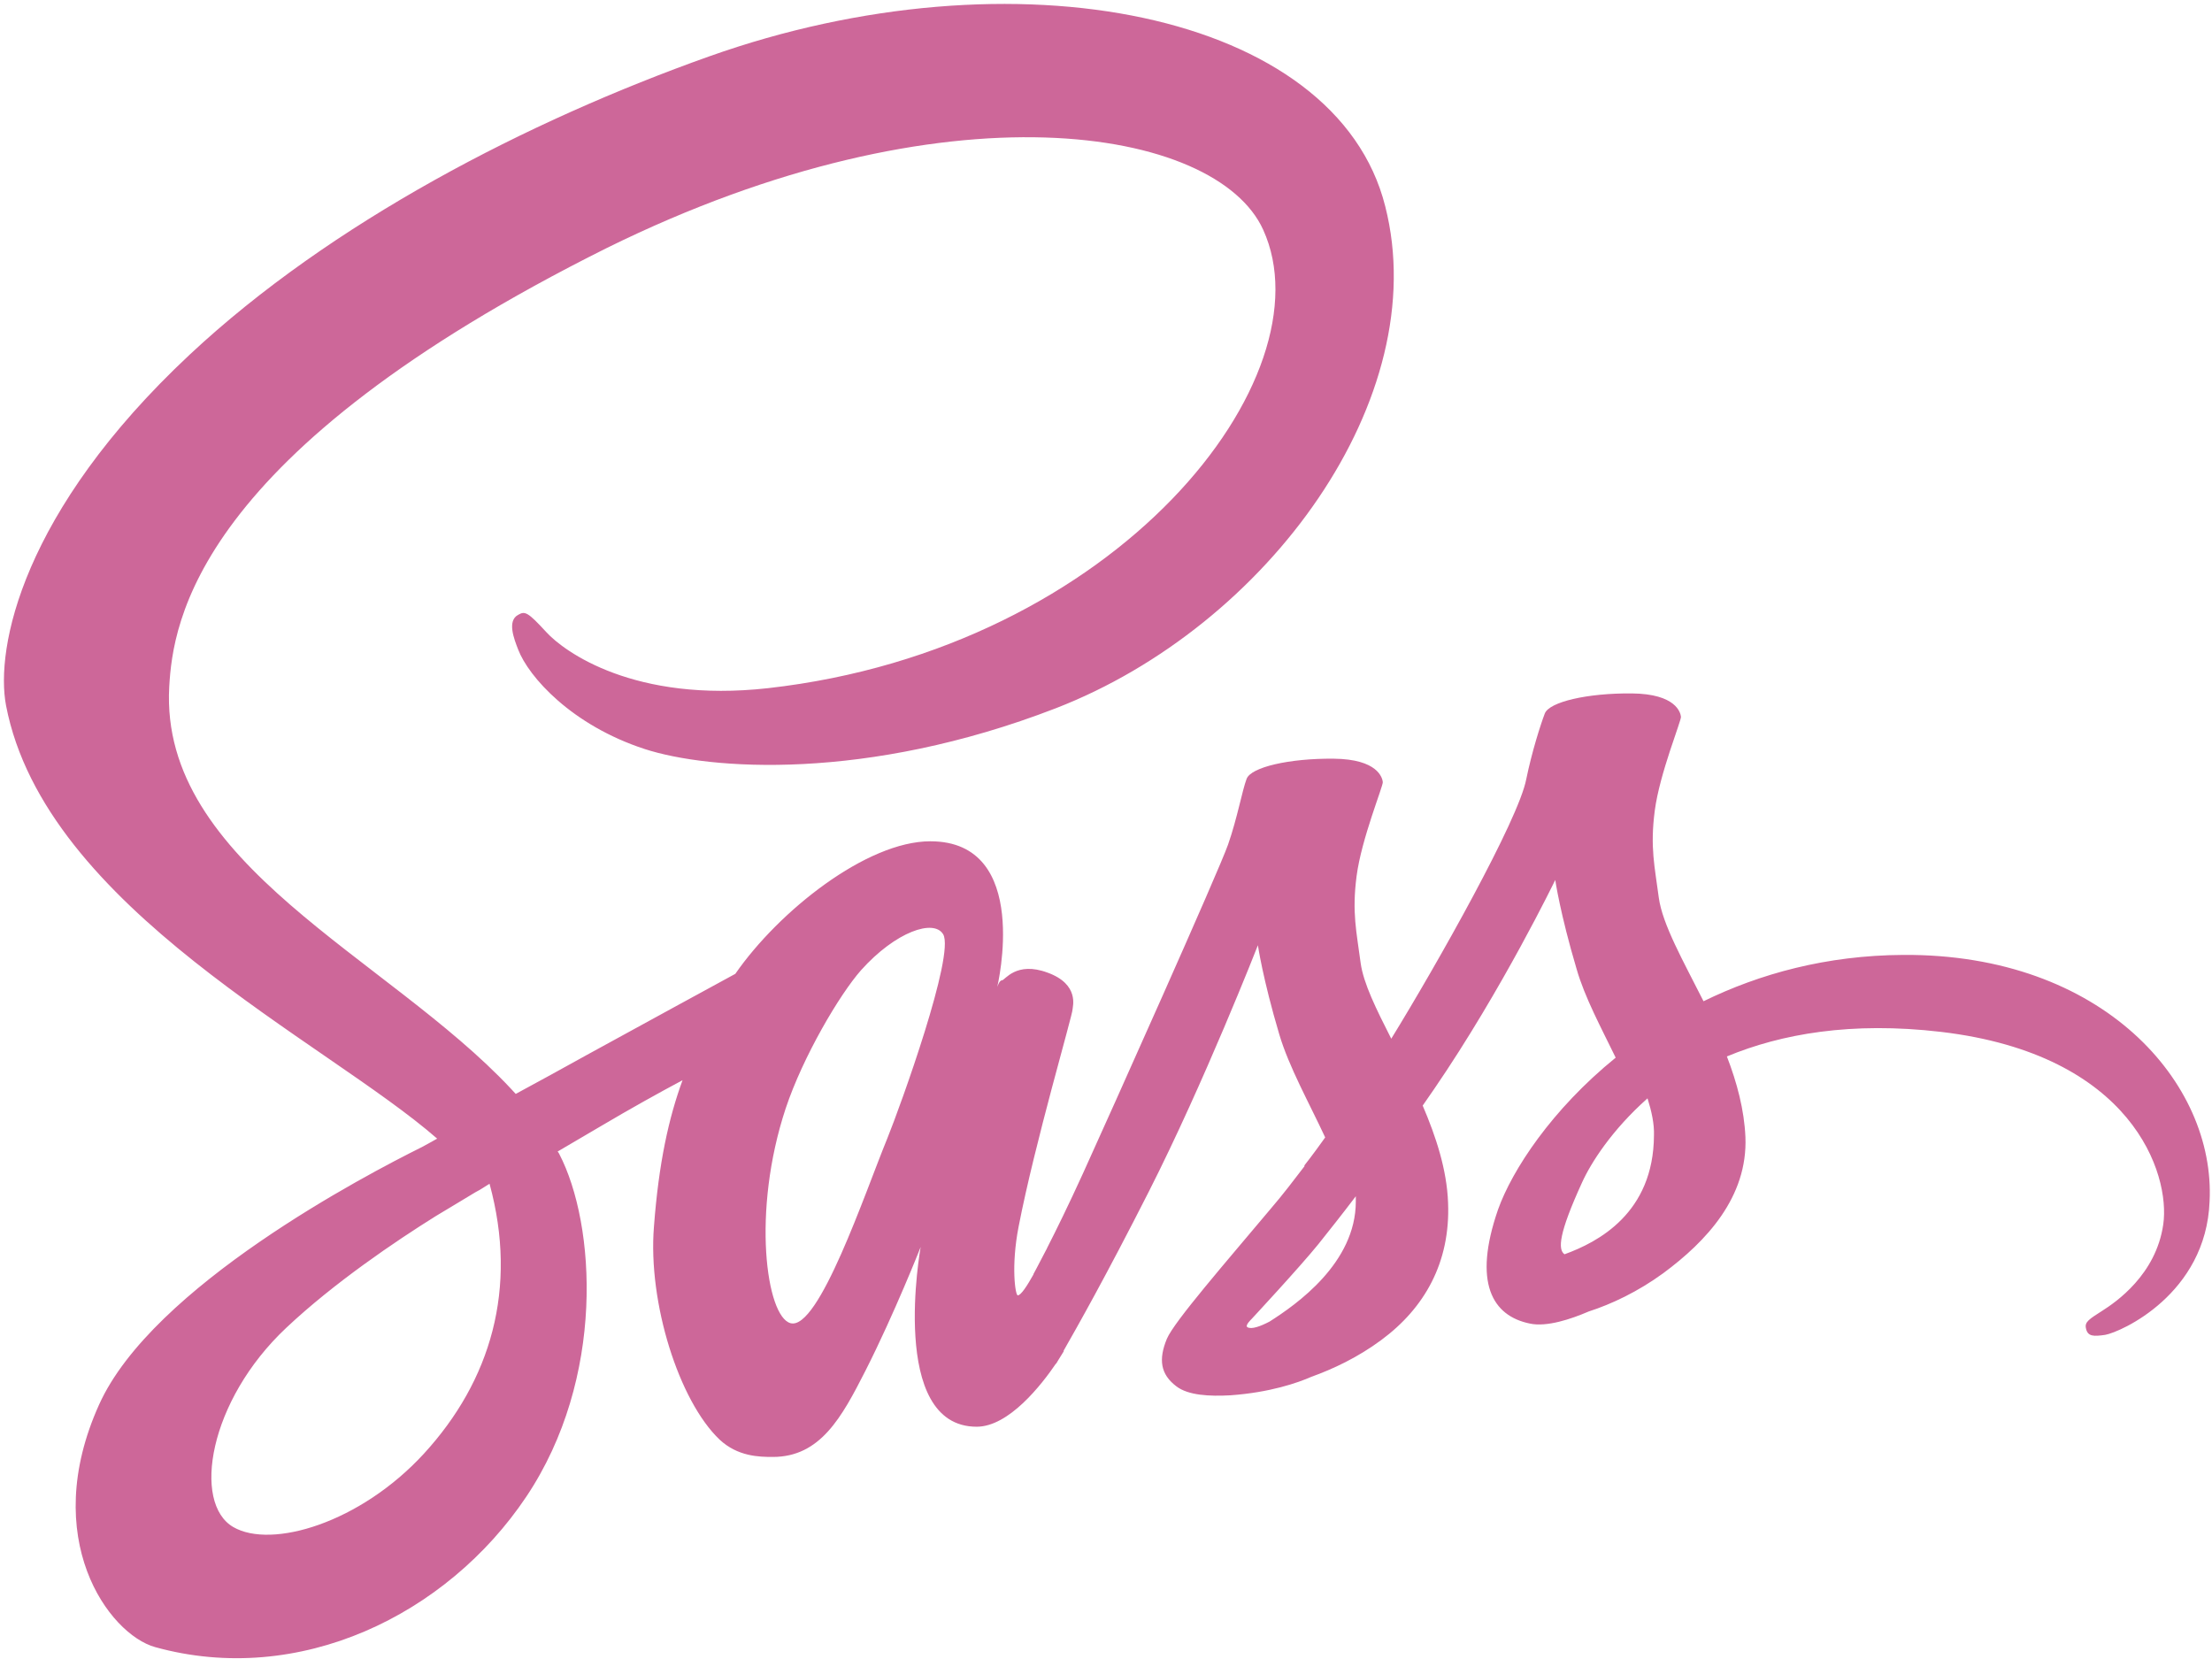
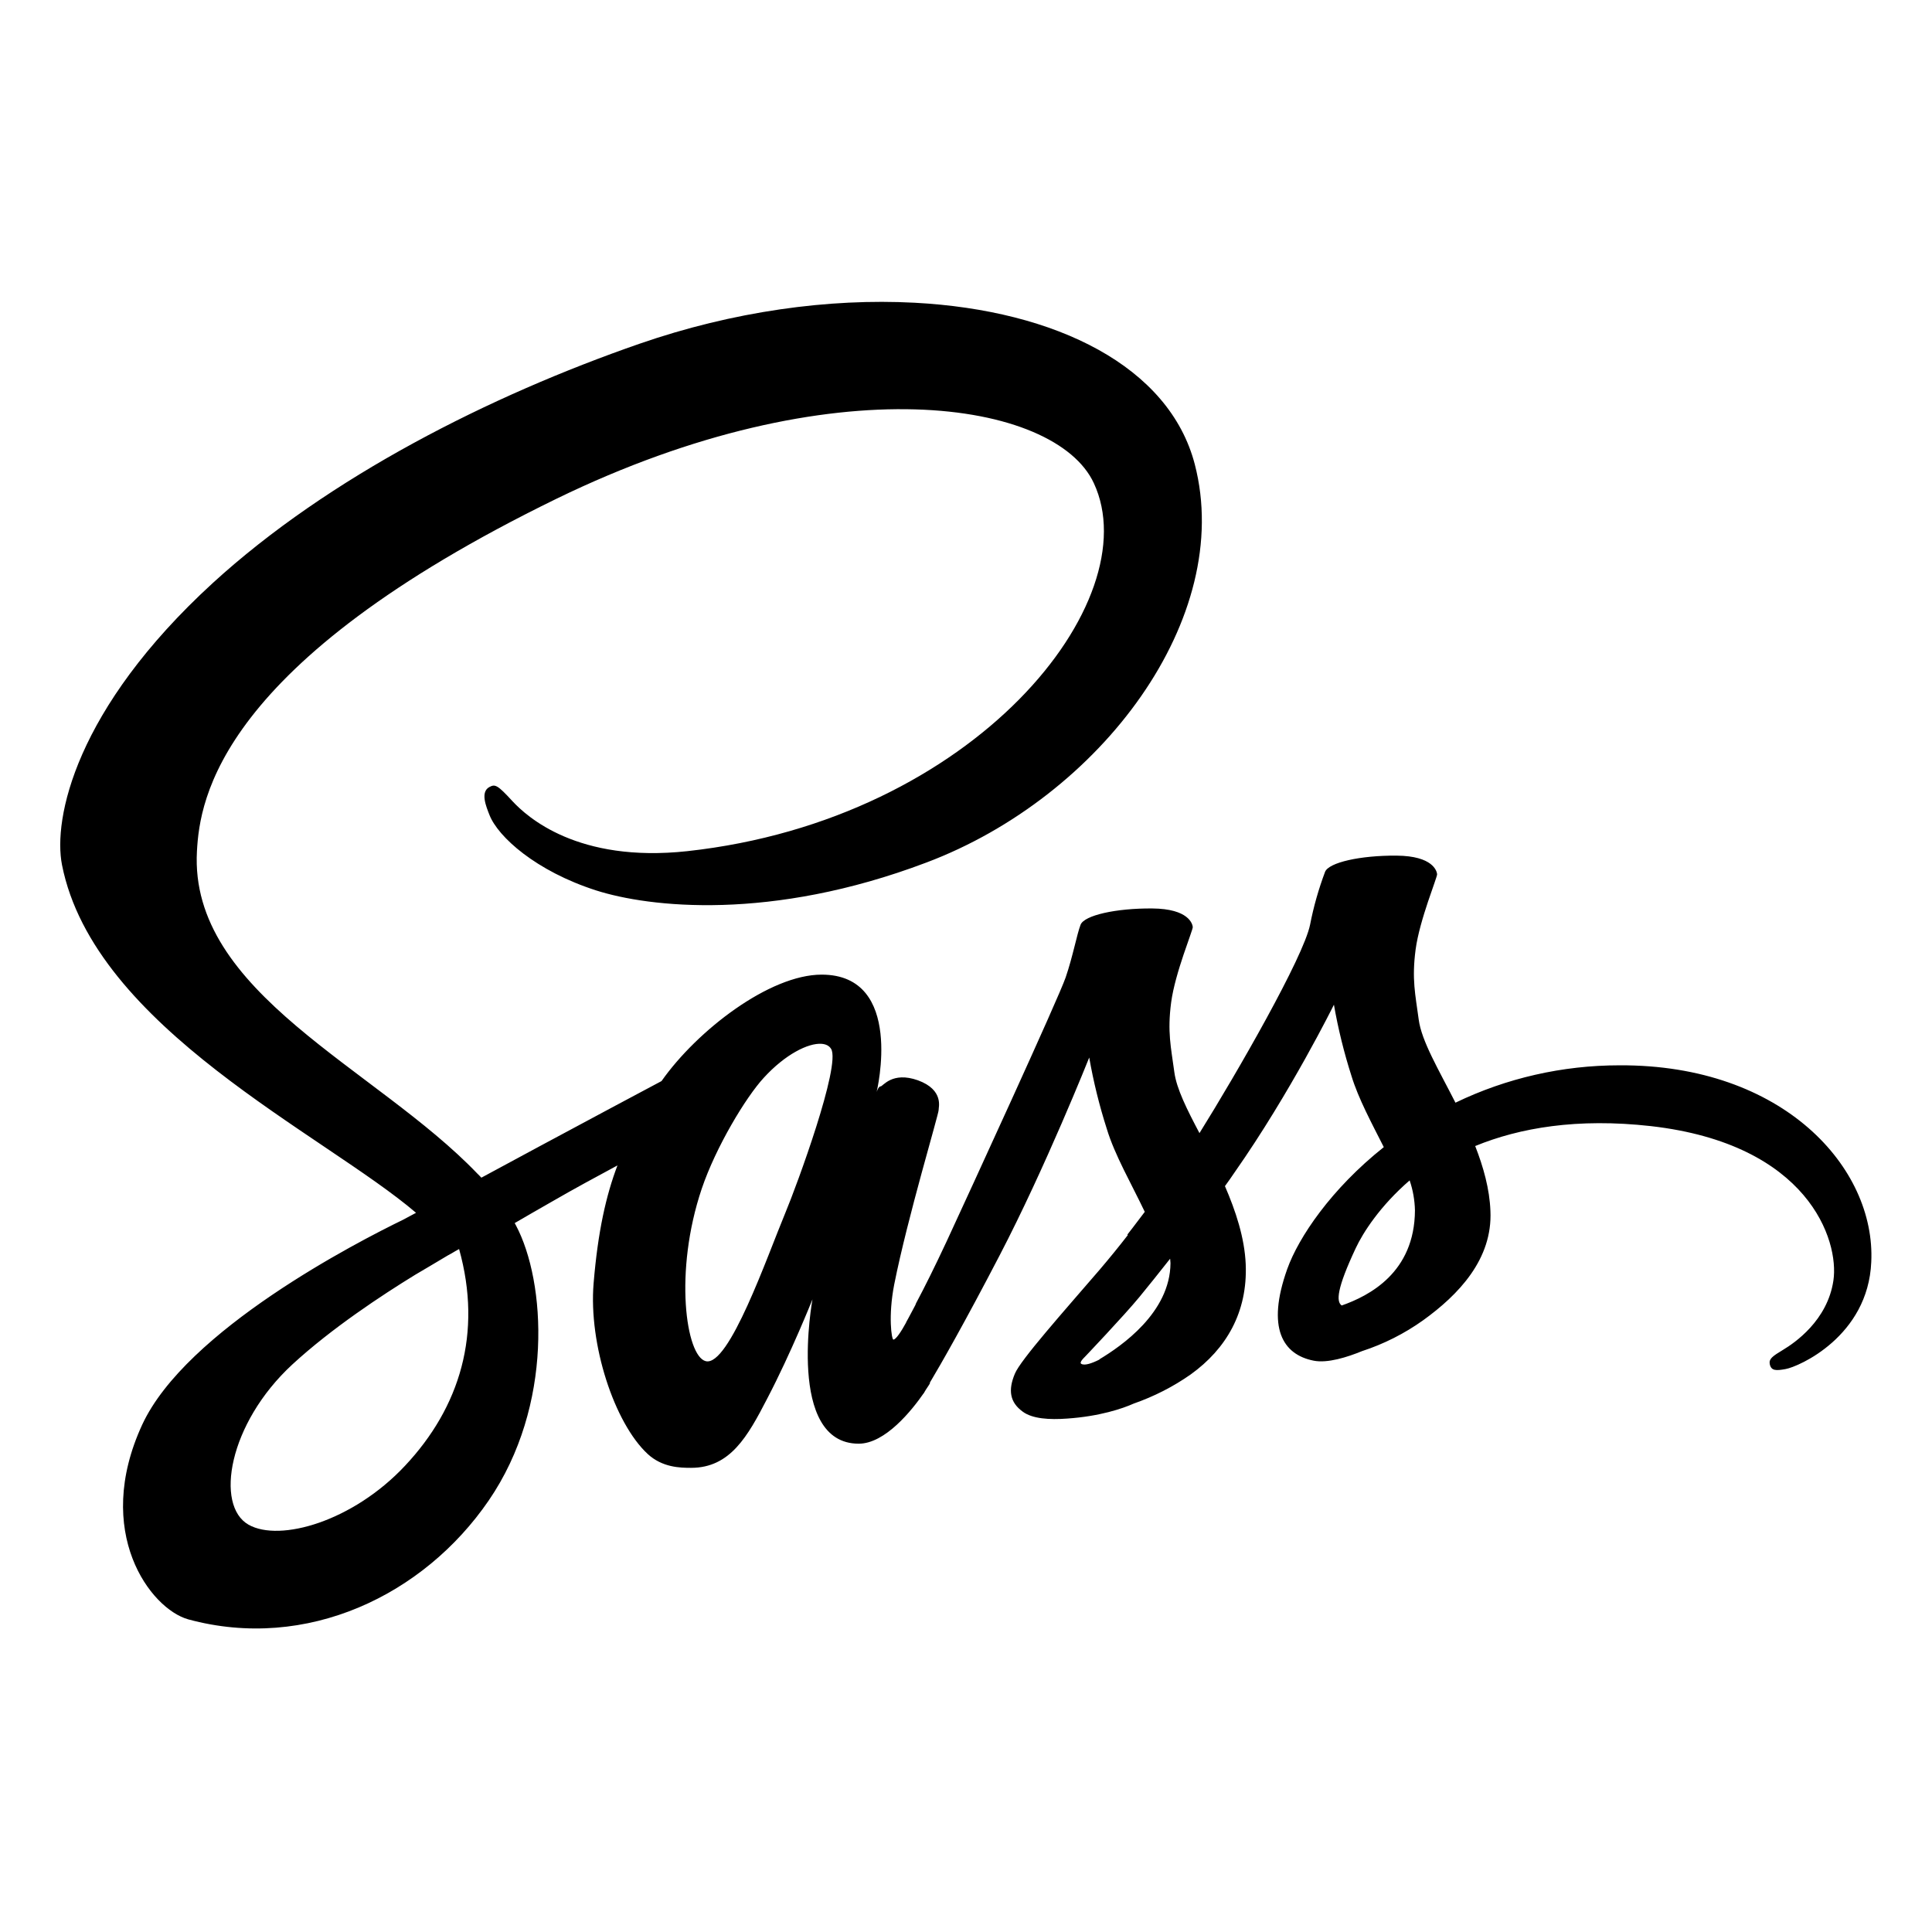
- <svg xmlns="http://www.w3.org/2000/svg" width="256px" height="192px" viewBox="0 0 256 192" version="1.1" preserveAspectRatio="xMidYMid">
-   <g fill="#CD6799">
-     <path d="M220.281,110.514 C211.375,110.56 203.634,112.705 197.153,115.876 C194.774,111.166 192.396,106.97 191.977,103.892 C191.51,100.302 190.951,98.11 191.51,93.82 C192.07,89.53 194.588,83.421 194.541,82.955 C194.495,82.489 193.982,80.297 188.852,80.251 C183.723,80.204 179.293,81.23 178.78,82.582 C178.267,83.934 177.288,87.012 176.635,90.183 C175.749,94.846 166.377,111.493 161.014,120.213 C159.289,116.809 157.797,113.824 157.47,111.446 C157.004,107.856 156.444,105.664 157.004,101.374 C157.564,97.084 160.082,90.976 160.035,90.509 C159.988,90.043 159.475,87.851 154.346,87.805 C149.217,87.758 144.787,88.784 144.274,90.136 C143.761,91.489 143.201,94.659 142.129,97.737 C141.056,100.815 128.606,128.606 125.342,135.787 C123.663,139.471 122.218,142.409 121.192,144.414 L121.192,144.414 C121.192,144.414 121.145,144.554 121.005,144.787 C120.119,146.512 119.607,147.445 119.607,147.445 C119.607,147.445 119.607,147.445 119.607,147.491 C118.907,148.75 118.161,149.916 117.788,149.916 C117.508,149.916 116.995,146.559 117.881,141.989 C119.746,132.337 124.176,117.322 124.13,116.809 C124.13,116.529 124.969,113.918 121.239,112.565 C117.601,111.213 116.296,113.451 115.969,113.451 C115.643,113.451 115.41,114.244 115.41,114.244 C115.41,114.244 119.467,97.364 107.669,97.364 C100.302,97.364 90.136,105.431 85.1,112.705 C81.929,114.431 75.168,118.114 67.94,122.078 C65.189,123.617 62.345,125.156 59.687,126.601 C59.5,126.415 59.314,126.181 59.127,125.995 C44.858,110.747 18.466,99.975 19.585,79.505 C20.004,72.044 22.569,52.459 70.272,28.678 C109.534,9.326 140.777,14.689 146.186,26.579 C153.926,43.553 129.446,75.075 88.877,79.644 C73.396,81.37 65.282,75.401 63.231,73.163 C61.086,70.831 60.759,70.691 59.966,71.158 C58.661,71.857 59.5,73.956 59.966,75.168 C61.179,78.339 66.168,83.934 74.608,86.686 C82.069,89.11 100.208,90.463 122.171,81.976 C146.745,72.463 165.957,46.024 160.315,23.875 C154.672,1.399 117.368,-6.015 82.069,6.528 C61.086,13.989 38.33,25.74 21.963,41.035 C2.518,59.22 -0.56,75.028 0.699,81.65 C5.223,105.151 37.631,120.446 50.594,131.777 C49.941,132.15 49.335,132.477 48.822,132.756 C42.34,135.974 17.626,148.89 11.471,162.553 C4.477,178.034 12.59,189.132 17.953,190.624 C34.6,195.241 51.713,186.941 60.899,173.231 C70.085,159.522 68.966,141.709 64.723,133.549 C64.676,133.456 64.63,133.362 64.536,133.269 C66.215,132.29 67.94,131.264 69.619,130.285 C72.93,128.326 76.194,126.508 78.992,125.016 C77.406,129.352 76.24,134.528 75.681,141.989 C74.981,150.756 78.572,162.133 83.282,166.61 C85.38,168.568 87.851,168.615 89.437,168.615 C94.939,168.615 97.411,164.045 100.162,158.636 C103.519,152.015 106.55,144.321 106.55,144.321 C106.55,144.321 102.773,165.118 113.032,165.118 C116.762,165.118 120.539,160.268 122.218,157.797 L122.218,157.843 C122.218,157.843 122.311,157.703 122.498,157.377 C122.871,156.771 123.104,156.398 123.104,156.398 L123.104,156.305 C124.596,153.693 127.953,147.771 132.943,137.932 C139.378,125.249 145.58,109.395 145.58,109.395 C145.58,109.395 146.139,113.265 148.051,119.7 C149.17,123.477 151.502,127.627 153.367,131.637 C151.875,133.736 150.942,134.901 150.942,134.901 C150.942,134.901 150.942,134.901 150.989,134.948 C149.776,136.533 148.471,138.259 147.025,139.937 C141.942,145.999 135.881,152.947 135.041,154.952 C134.062,157.33 134.295,159.056 136.16,160.455 C137.513,161.481 139.937,161.62 142.409,161.481 C146.979,161.154 150.196,160.035 151.781,159.336 C154.253,158.45 157.144,157.097 159.848,155.092 C164.838,151.408 167.869,146.139 167.589,139.191 C167.449,135.368 166.19,131.544 164.651,127.953 C165.118,127.301 165.537,126.648 166.004,125.995 C173.884,114.477 179.993,101.84 179.993,101.84 C179.993,101.84 180.552,105.711 182.464,112.146 C183.397,115.41 185.309,118.954 186.987,122.404 C179.573,128.42 175.003,135.414 173.371,139.984 C170.434,148.471 172.718,152.294 177.055,153.18 C179.013,153.6 181.811,152.667 183.863,151.781 C186.474,150.942 189.552,149.497 192.49,147.352 C197.479,143.668 202.282,138.538 202.002,131.591 C201.862,128.42 201.023,125.295 199.857,122.264 C206.152,119.653 214.266,118.208 224.618,119.42 C246.814,122.031 251.197,135.881 250.358,141.709 C249.518,147.538 244.855,150.709 243.317,151.688 C241.778,152.667 241.265,152.994 241.405,153.693 C241.591,154.719 242.337,154.672 243.643,154.486 C245.462,154.16 255.301,149.776 255.72,139.051 C256.42,125.342 243.363,110.374 220.281,110.514 L220.281,110.514 Z M49.055,168.242 C41.687,176.262 31.429,179.293 26.999,176.729 C22.243,173.977 24.108,162.133 33.154,153.647 C38.656,148.471 45.744,143.668 50.454,140.73 C51.526,140.077 53.112,139.145 55.024,137.979 C55.35,137.792 55.537,137.699 55.537,137.699 L55.537,137.699 C55.91,137.466 56.283,137.233 56.656,137 C59.966,149.123 56.796,159.802 49.055,168.242 L49.055,168.242 Z M102.68,131.777 C100.115,138.026 94.753,154.02 91.489,153.134 C88.691,152.388 86.965,140.264 90.929,128.28 C92.934,122.264 97.177,115.083 99.649,112.286 C103.659,107.809 108.089,106.317 109.161,108.136 C110.514,110.514 104.265,127.86 102.68,131.777 L102.68,131.777 Z M146.932,152.947 C145.859,153.507 144.834,153.88 144.367,153.6 C144.041,153.413 144.834,152.667 144.834,152.667 C144.834,152.667 150.383,146.699 152.574,143.994 C153.833,142.409 155.325,140.544 156.911,138.445 L156.911,139.051 C156.911,146.186 150.009,150.989 146.932,152.947 L146.932,152.947 Z M181.065,145.16 C180.272,144.6 180.412,142.735 183.07,136.906 C184.096,134.621 186.521,130.798 190.671,127.114 C191.137,128.606 191.464,130.052 191.417,131.404 C191.37,140.404 184.936,143.761 181.065,145.16 L181.065,145.16 Z" />
-   </g>
+ <svg xmlns="http://www.w3.org/2000/svg" viewBox="0 0 32 32" width="64" height="64" fill="#000000">
+   <path d="M 15.145 5.014 C 13.731 4.939 12.142 5.156 10.588 5.695 C 8.118 6.552 5.446 7.9 3.525 9.656 C 1.243 11.746 0.877 13.565 1.027 14.326 C 1.561 17.025 5.368 18.786 6.891 20.088 C 6.816 20.129 6.746 20.164 6.68 20.201 C 5.916 20.572 3.081 22.03 2.355 23.598 C 1.535 25.376 2.491 26.648 3.119 26.822 C 5.078 27.354 7.017 26.425 8.094 24.854 C 9.172 23.282 9.042 21.23 8.545 20.295 C 8.54 20.281 8.53 20.272 8.525 20.258 C 8.722 20.143 8.923 20.027 9.125 19.912 C 9.514 19.687 9.894 19.482 10.227 19.303 C 10.039 19.798 9.903 20.395 9.832 21.256 C 9.748 22.264 10.174 23.568 10.727 24.082 C 10.971 24.307 11.265 24.312 11.447 24.312 C 12.094 24.312 12.385 23.79 12.707 23.166 C 13.105 22.405 13.457 21.521 13.457 21.521 C 13.457 21.521 13.018 23.912 14.223 23.912 C 14.663 23.912 15.104 23.358 15.301 23.074 L 15.301 23.078 C 15.301 23.078 15.308 23.06 15.332 23.023 C 15.379 22.954 15.402 22.914 15.402 22.914 L 15.402 22.9 C 15.58 22.602 15.971 21.92 16.557 20.793 C 17.316 19.336 18.041 17.516 18.041 17.516 C 18.111 17.916 18.208 18.31 18.332 18.697 C 18.463 19.132 18.741 19.609 18.961 20.072 C 18.783 20.31 18.674 20.447 18.674 20.447 C 18.674 20.451 18.677 20.455 18.68 20.457 C 18.539 20.64 18.379 20.836 18.215 21.029 C 17.615 21.726 16.902 22.525 16.809 22.754 C 16.696 23.024 16.724 23.225 16.939 23.381 C 17.098 23.5 17.382 23.518 17.676 23.496 C 18.215 23.459 18.594 23.33 18.777 23.248 C 19.114 23.13 19.433 22.968 19.723 22.764 C 20.309 22.342 20.666 21.736 20.633 20.939 C 20.614 20.499 20.467 20.058 20.289 19.646 C 20.341 19.573 20.398 19.496 20.449 19.418 C 21.377 18.094 22.094 16.641 22.094 16.641 C 22.164 17.041 22.261 17.435 22.385 17.822 C 22.498 18.193 22.718 18.601 22.92 19 C 22.049 19.692 21.508 20.494 21.32 21.021 C 20.973 21.997 21.247 22.436 21.758 22.537 C 21.988 22.583 22.315 22.479 22.559 22.379 C 22.921 22.261 23.261 22.089 23.57 21.869 C 24.156 21.447 24.724 20.857 24.686 20.055 C 24.672 19.693 24.57 19.33 24.434 18.982 C 25.17 18.68 26.125 18.515 27.344 18.652 C 29.954 18.95 30.465 20.545 30.367 21.209 C 30.269 21.874 29.72 22.245 29.537 22.355 C 29.354 22.465 29.299 22.507 29.312 22.59 C 29.335 22.709 29.419 22.704 29.574 22.676 C 29.79 22.639 30.942 22.135 30.994 20.902 C 31.069 19.345 29.539 17.632 26.826 17.645 L 26.822 17.645 C 25.881 17.645 24.952 17.856 24.107 18.264 C 23.83 17.719 23.544 17.242 23.498 16.885 C 23.442 16.468 23.382 16.221 23.447 15.727 C 23.513 15.232 23.808 14.53 23.803 14.479 C 23.798 14.429 23.737 14.177 23.133 14.172 C 22.529 14.167 22.007 14.286 21.947 14.441 C 21.84 14.726 21.757 15.018 21.699 15.316 C 21.591 15.852 20.49 17.769 19.867 18.768 C 19.661 18.378 19.488 18.035 19.451 17.76 C 19.395 17.343 19.333 17.096 19.398 16.602 C 19.464 16.107 19.761 15.405 19.756 15.354 C 19.751 15.304 19.69 15.052 19.086 15.047 C 18.482 15.042 17.959 15.161 17.898 15.316 C 17.837 15.472 17.771 15.838 17.65 16.191 C 17.528 16.544 16.062 19.735 15.678 20.564 C 15.481 20.986 15.311 21.326 15.189 21.555 C 15.17 21.592 15.157 21.615 15.148 21.633 C 15.162 21.61 15.172 21.587 15.172 21.596 C 15.069 21.793 15.008 21.902 15.008 21.902 L 15.008 21.906 C 14.928 22.053 14.839 22.188 14.797 22.188 C 14.769 22.188 14.708 21.802 14.811 21.275 C 15.031 20.166 15.552 18.443 15.547 18.383 C 15.542 18.351 15.643 18.053 15.203 17.893 C 14.776 17.742 14.624 17.994 14.586 17.994 C 14.548 17.994 14.52 18.086 14.52 18.086 C 14.52 18.086 14.991 16.143 13.609 16.143 C 12.746 16.143 11.546 17.068 10.957 17.906 C 10.587 18.103 9.785 18.53 8.941 18.984 C 8.618 19.158 8.287 19.337 7.973 19.506 C 7.95 19.483 7.93 19.46 7.906 19.438 C 6.228 17.686 3.131 16.449 3.262 14.098 C 3.309 13.241 3.615 10.992 9.219 8.26 C 13.813 6.024 17.485 6.637 18.117 8.002 C 19.026 9.95 16.153 13.576 11.383 14.098 C 9.565 14.295 8.727 13.527 8.488 13.27 C 8.24 13 8.201 12.985 8.107 13.035 C 7.952 13.117 8.051 13.356 8.107 13.498 C 8.248 13.86 8.875 14.427 9.873 14.748 C 10.75 15.028 12.764 15.263 15.342 14.287 C 18.238 13.196 20.45 10.232 19.789 7.689 C 19.368 6.074 17.5 5.138 15.145 5.014 z M 13.607 17.289 C 13.681 17.294 13.735 17.322 13.766 17.373 C 13.93 17.644 13.196 19.639 13.008 20.088 C 12.708 20.808 12.074 22.642 11.689 22.545 C 11.361 22.463 11.159 21.064 11.623 19.689 C 11.857 18.997 12.354 18.173 12.65 17.852 C 13.005 17.463 13.388 17.273 13.607 17.289 z M 23.348 19.551 C 23.403 19.711 23.432 19.879 23.436 20.047 C 23.431 21.079 22.677 21.463 22.223 21.623 C 22.129 21.559 22.141 21.343 22.455 20.674 C 22.577 20.413 22.86 19.973 23.348 19.551 z M 7.604 20.688 C 7.993 22.081 7.618 23.309 6.709 24.277 C 5.847 25.198 4.637 25.547 4.117 25.254 C 3.559 24.937 3.78 23.58 4.844 22.598 C 5.491 22.002 6.326 21.452 6.879 21.113 C 7.006 21.04 7.187 20.93 7.412 20.797 C 7.45 20.774 7.469 20.766 7.469 20.766 C 7.511 20.739 7.557 20.715 7.604 20.688 z M 19.381 20.848 C 19.381 20.871 19.387 20.895 19.387 20.922 C 19.381 21.742 18.573 22.296 18.207 22.516 L 18.211 22.516 L 18.211 22.518 C 18.084 22.582 17.966 22.622 17.91 22.59 C 17.868 22.567 17.963 22.48 17.963 22.48 C 17.963 22.48 18.614 21.796 18.871 21.484 C 19.021 21.301 19.194 21.086 19.381 20.848 z" />
</svg>
